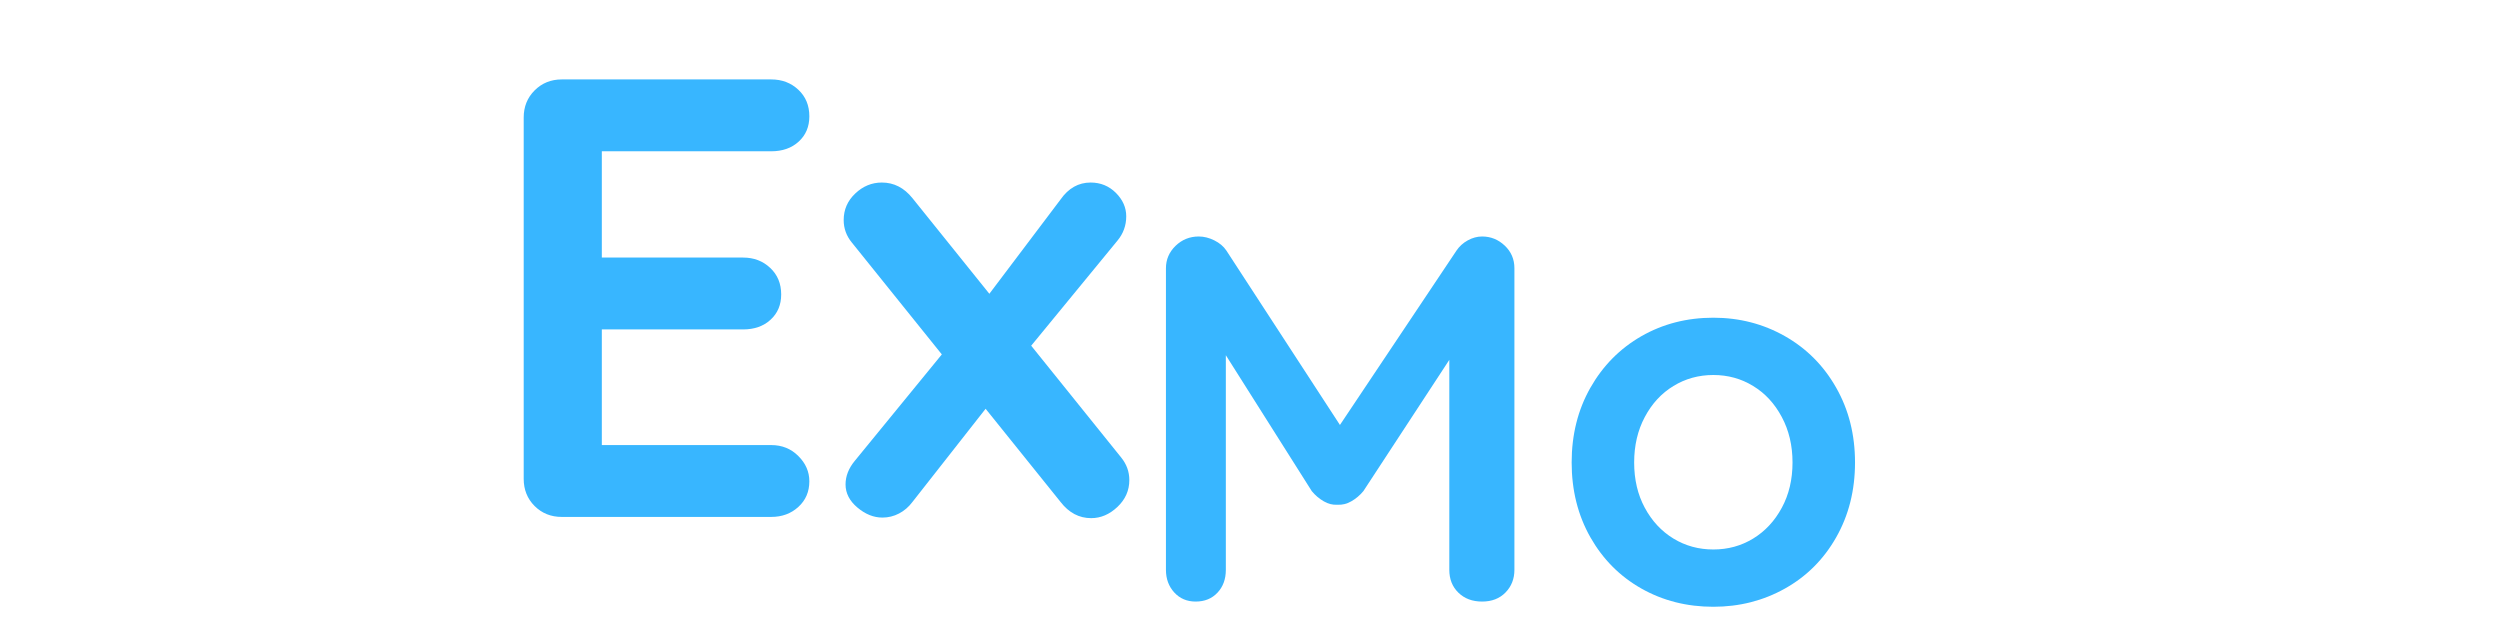
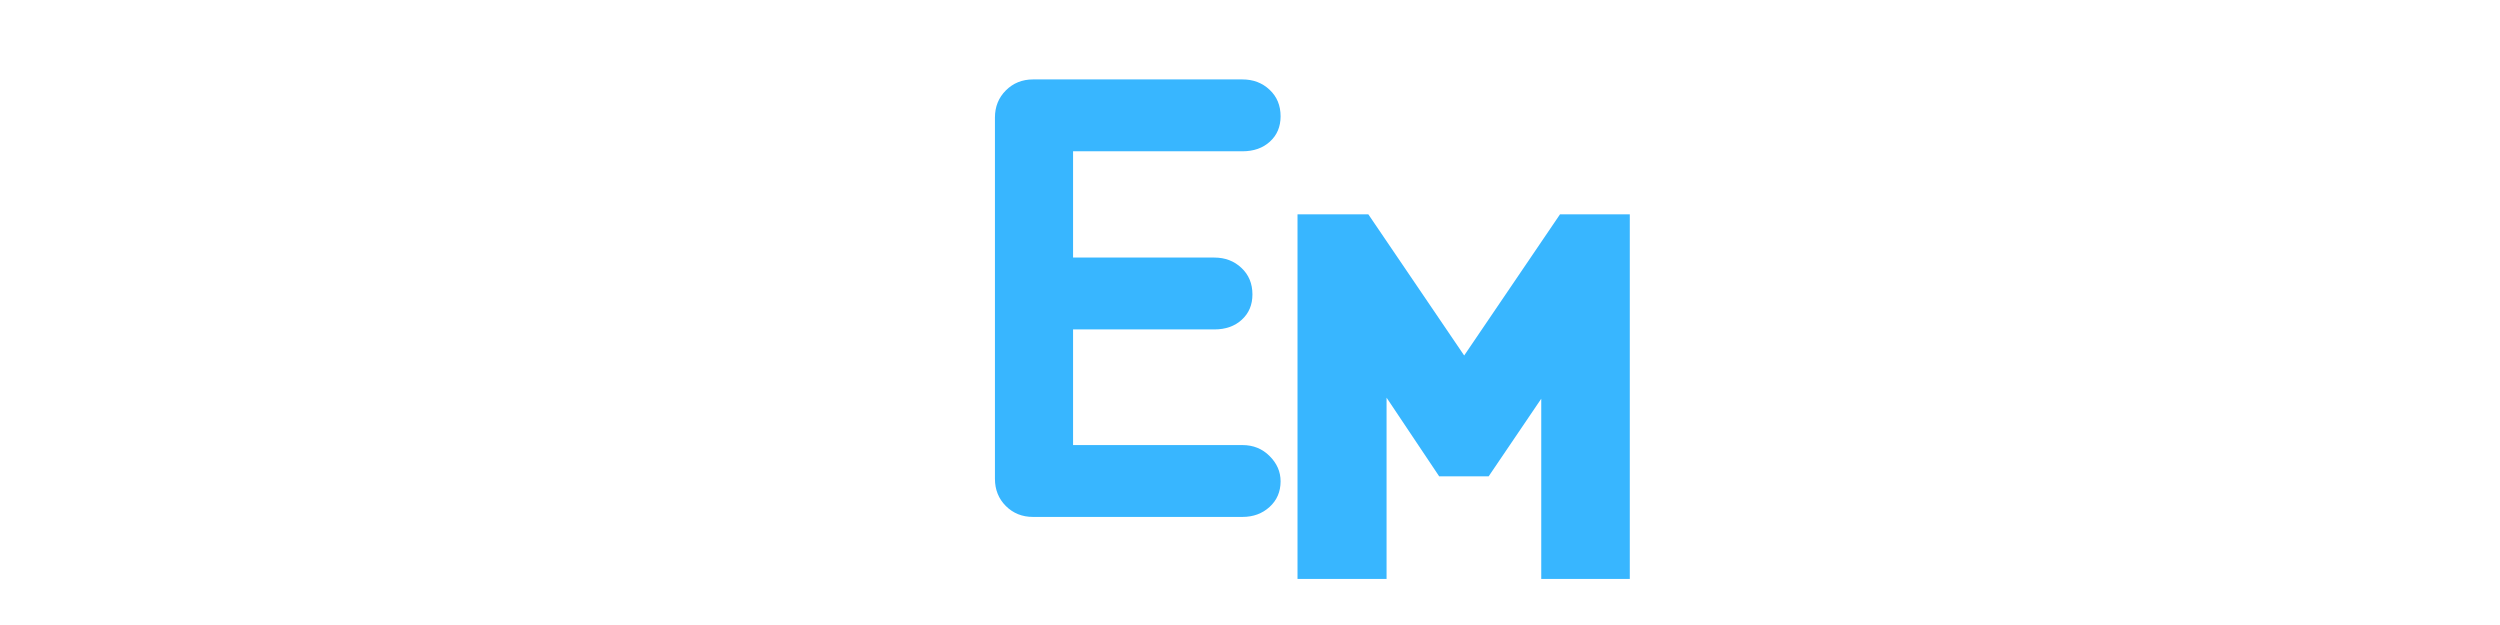
<svg xmlns="http://www.w3.org/2000/svg" xmlns:xlink="http://www.w3.org/1999/xlink" width="480pt" height="120pt" viewBox="0 0 480 120" version="1.2">
  <defs>
    <g>
-       <symbol overflow="visible" id="glyph0-0">
-         <path style="stroke:none;" d="M 4 -66.5 C 4 -68.832 5.164 -70 7.5 -70 L 50.906 -70 C 53.238 -70 54.406 -68.832 54.406 -66.5 L 54.406 -3.5 C 54.406 -1.164 53.238 0 50.906 0 L 7.5 0 C 5.164 0 4 -1.164 4 -3.5 Z M 9.5 -67 C 9.301 -67 9.164 -66.93 9.094 -66.797 C 9.031 -66.66 9.066 -66.531 9.203 -66.406 L 50.797 -6.5 C 50.93 -6.301 51.066 -6.219 51.203 -6.25 C 51.336 -6.281 51.406 -6.43 51.406 -6.703 L 51.406 -66.5 C 51.406 -66.832 51.238 -67 50.906 -67 Z M 7 -3.5 C 7 -3.164 7.164 -3 7.5 -3 L 48.797 -3 C 48.992 -3 49.125 -3.066 49.188 -3.203 C 49.258 -3.336 49.227 -3.469 49.094 -3.594 L 7.594 -63.5 C 7.469 -63.695 7.336 -63.781 7.203 -63.75 C 7.066 -63.719 7 -63.566 7 -63.297 Z M 7 -3.5 " />
-       </symbol>
-       <symbol overflow="visible" id="glyph0-1">
-         <path style="stroke:none;" d="M 68.203 -70.094 C 69.867 -70.094 71.316 -69.508 72.547 -68.344 C 73.785 -67.176 74.406 -65.727 74.406 -64 L 74.406 -6.094 C 74.406 -4.363 73.836 -2.914 72.703 -1.75 C 71.566 -0.582 70.066 0 68.203 0 C 66.336 0 64.82 -0.566 63.656 -1.703 C 62.488 -2.836 61.906 -4.301 61.906 -6.094 L 61.906 -46.406 L 45.406 -21.203 C 44.738 -20.398 43.969 -19.75 43.094 -19.25 C 42.227 -18.75 41.332 -18.531 40.406 -18.594 C 39.531 -18.531 38.66 -18.75 37.797 -19.25 C 36.93 -19.75 36.164 -20.398 35.5 -21.203 L 19 -47.297 L 19 -6.094 C 19 -4.301 18.461 -2.836 17.391 -1.703 C 16.328 -0.566 14.93 0 13.203 0 C 11.535 0 10.164 -0.582 9.094 -1.75 C 8.031 -2.914 7.5 -4.363 7.5 -6.094 L 7.5 -64 C 7.5 -65.664 8.113 -67.098 9.344 -68.297 C 10.582 -69.492 12.066 -70.094 13.797 -70.094 C 14.797 -70.094 15.797 -69.844 16.797 -69.344 C 17.797 -68.844 18.562 -68.195 19.094 -67.406 L 40.906 -33.906 L 63.297 -67.406 C 63.828 -68.195 64.539 -68.844 65.438 -69.344 C 66.344 -69.844 67.266 -70.094 68.203 -70.094 Z M 68.203 -70.094 " />
-       </symbol>
-       <symbol overflow="visible" id="glyph0-2">
-         <path style="stroke:none;" d="M 57.906 -26.703 C 57.906 -21.367 56.703 -16.582 54.297 -12.344 C 51.898 -8.113 48.617 -4.832 44.453 -2.5 C 40.285 -0.164 35.703 1 30.703 1 C 25.629 1 21.023 -0.164 16.891 -2.5 C 12.766 -4.832 9.5 -8.113 7.094 -12.344 C 4.695 -16.582 3.5 -21.367 3.5 -26.703 C 3.5 -32.035 4.695 -36.816 7.094 -41.047 C 9.5 -45.285 12.766 -48.586 16.891 -50.953 C 21.023 -53.316 25.629 -54.5 30.703 -54.5 C 35.703 -54.5 40.285 -53.316 44.453 -50.953 C 48.617 -48.586 51.898 -45.285 54.297 -41.047 C 56.703 -36.816 57.906 -32.035 57.906 -26.703 Z M 45.906 -26.703 C 45.906 -29.961 45.219 -32.875 43.844 -35.438 C 42.477 -38.008 40.645 -39.992 38.344 -41.391 C 36.051 -42.797 33.504 -43.5 30.703 -43.5 C 27.898 -43.5 25.348 -42.797 23.047 -41.391 C 20.742 -39.992 18.91 -38.008 17.547 -35.438 C 16.18 -32.875 15.5 -29.961 15.5 -26.703 C 15.5 -23.43 16.18 -20.531 17.547 -18 C 18.91 -15.469 20.742 -13.5 23.047 -12.094 C 25.348 -10.695 27.898 -10 30.703 -10 C 33.504 -10 36.051 -10.695 38.344 -12.094 C 40.645 -13.5 42.477 -15.469 43.844 -18 C 45.219 -20.531 45.906 -23.43 45.906 -26.703 Z M 45.906 -26.703 " />
-       </symbol>
      <symbol overflow="visible" id="glyph1-0">
        <path style="stroke:none;" d="M 4.797 -79.797 C 4.797 -82.598 6.195 -84 9 -84 L 61.078 -84 C 63.879 -84 65.281 -82.598 65.281 -79.797 L 65.281 -4.203 C 65.281 -1.398 63.879 0 61.078 0 L 9 0 C 6.195 0 4.797 -1.398 4.797 -4.203 Z M 11.406 -80.406 C 11.164 -80.406 11.004 -80.32 10.922 -80.156 C 10.836 -80 10.879 -79.844 11.047 -79.688 L 60.953 -7.797 C 61.117 -7.555 61.281 -7.457 61.438 -7.5 C 61.602 -7.539 61.688 -7.723 61.688 -8.047 L 61.688 -79.797 C 61.688 -80.203 61.484 -80.406 61.078 -80.406 Z M 8.406 -4.203 C 8.406 -3.797 8.602 -3.594 9 -3.594 L 58.562 -3.594 C 58.801 -3.594 58.957 -3.672 59.031 -3.828 C 59.113 -3.992 59.078 -4.156 58.922 -4.312 L 9.125 -76.203 C 8.957 -76.441 8.797 -76.539 8.641 -76.5 C 8.484 -76.457 8.406 -76.273 8.406 -75.953 Z M 8.406 -4.203 " />
      </symbol>
      <symbol overflow="visible" id="glyph1-1">
        <path style="stroke:none;" d="M 56.516 -13.797 C 58.598 -13.797 60.336 -13.094 61.734 -11.688 C 63.141 -10.289 63.844 -8.676 63.844 -6.844 C 63.844 -4.844 63.141 -3.203 61.734 -1.922 C 60.336 -0.641 58.598 0 56.516 0 L 16.312 0 C 14.238 0 12.5 -0.695 11.094 -2.094 C 9.695 -3.5 9 -5.238 9 -7.312 L 9 -76.688 C 9 -78.758 9.695 -80.492 11.094 -81.891 C 12.5 -83.297 14.238 -84 16.312 -84 L 56.516 -84 C 58.598 -84 60.336 -83.336 61.734 -82.016 C 63.141 -80.703 63.844 -79.004 63.844 -76.922 C 63.844 -74.922 63.16 -73.301 61.797 -72.062 C 60.441 -70.82 58.68 -70.203 56.516 -70.203 L 24 -70.203 L 24 -49.797 L 51.125 -49.797 C 53.195 -49.797 54.93 -49.133 56.328 -47.812 C 57.734 -46.5 58.438 -44.801 58.438 -42.719 C 58.438 -40.719 57.754 -39.098 56.391 -37.859 C 55.035 -36.617 53.281 -36 51.125 -36 L 24 -36 L 24 -13.797 Z M 56.516 -13.797 " />
      </symbol>
-       <symbol overflow="visible" id="glyph1-2">
-         <path style="stroke:none;" d="M 55.078 -11.406 C 56.117 -10.125 56.641 -8.68 56.641 -7.078 C 56.641 -5.078 55.879 -3.359 54.359 -1.922 C 52.836 -0.484 51.156 0.234 49.312 0.234 C 47 0.234 45.039 -0.801 43.438 -2.875 L 29.047 -20.766 L 15 -2.875 C 14.281 -1.914 13.422 -1.176 12.422 -0.656 C 11.422 -0.133 10.359 0.125 9.234 0.125 C 7.555 0.125 5.957 -0.516 4.438 -1.797 C 2.914 -3.078 2.156 -4.555 2.156 -6.234 C 2.156 -7.836 2.754 -9.359 3.953 -10.797 L 20.641 -31.203 L 3.359 -52.688 C 2.316 -53.957 1.797 -55.395 1.797 -57 C 1.797 -59 2.535 -60.695 4.016 -62.094 C 5.492 -63.5 7.195 -64.203 9.125 -64.203 C 11.438 -64.203 13.395 -63.203 15 -61.203 L 29.766 -42.844 L 43.438 -60.953 C 44.957 -63.117 46.879 -64.203 49.203 -64.203 C 51.117 -64.203 52.738 -63.539 54.062 -62.219 C 55.383 -60.895 56.047 -59.395 56.047 -57.719 C 56.047 -55.957 55.484 -54.398 54.359 -53.047 L 37.797 -32.875 Z M 55.078 -11.406 " />
+       <symbol overflow="visible" id="glyph0-0">
+         <path style="stroke:none;" d="M 37 -42.898 L 18.598 -70 L 5 -70 L 5 0 L 22.098 0 L 22.098 -34.801 L 32.199 -19.699 L 41.699 -19.699 L 51.797 -34.598 L 51.797 0 L 68.797 0 L 68.797 -70 L 55.398 -70 Z M 37 -42.898 " />
      </symbol>
    </g>
  </defs>
  <g id="surface1">
    <g style="fill:rgb(21.959%,71.37%,100%);fill-opacity:1;">
-       <use xlink:href="#glyph0-1" x="216.361" y="115.5" />
+       <use xlink:href="#glyph0-0" x="244.123" y="111.153" />
    </g>
    <g style="fill:rgb(21.959%,71.37%,100%);fill-opacity:1;">
-       <use xlink:href="#glyph0-2" x="298.258" y="115.5" />
-     </g>
-     <g style="fill:rgb(21.959%,71.37%,100%);fill-opacity:1;">
-       <use xlink:href="#glyph1-1" x="91.55" y="99.25" />
-     </g>
-     <g style="fill:rgb(21.959%,71.37%,100%);fill-opacity:1;">
-       <use xlink:href="#glyph1-2" x="160.19" y="99.25" />
+       <use xlink:href="#glyph1-1" x="182.029" y="99.25" />
    </g>
  </g>
</svg>
